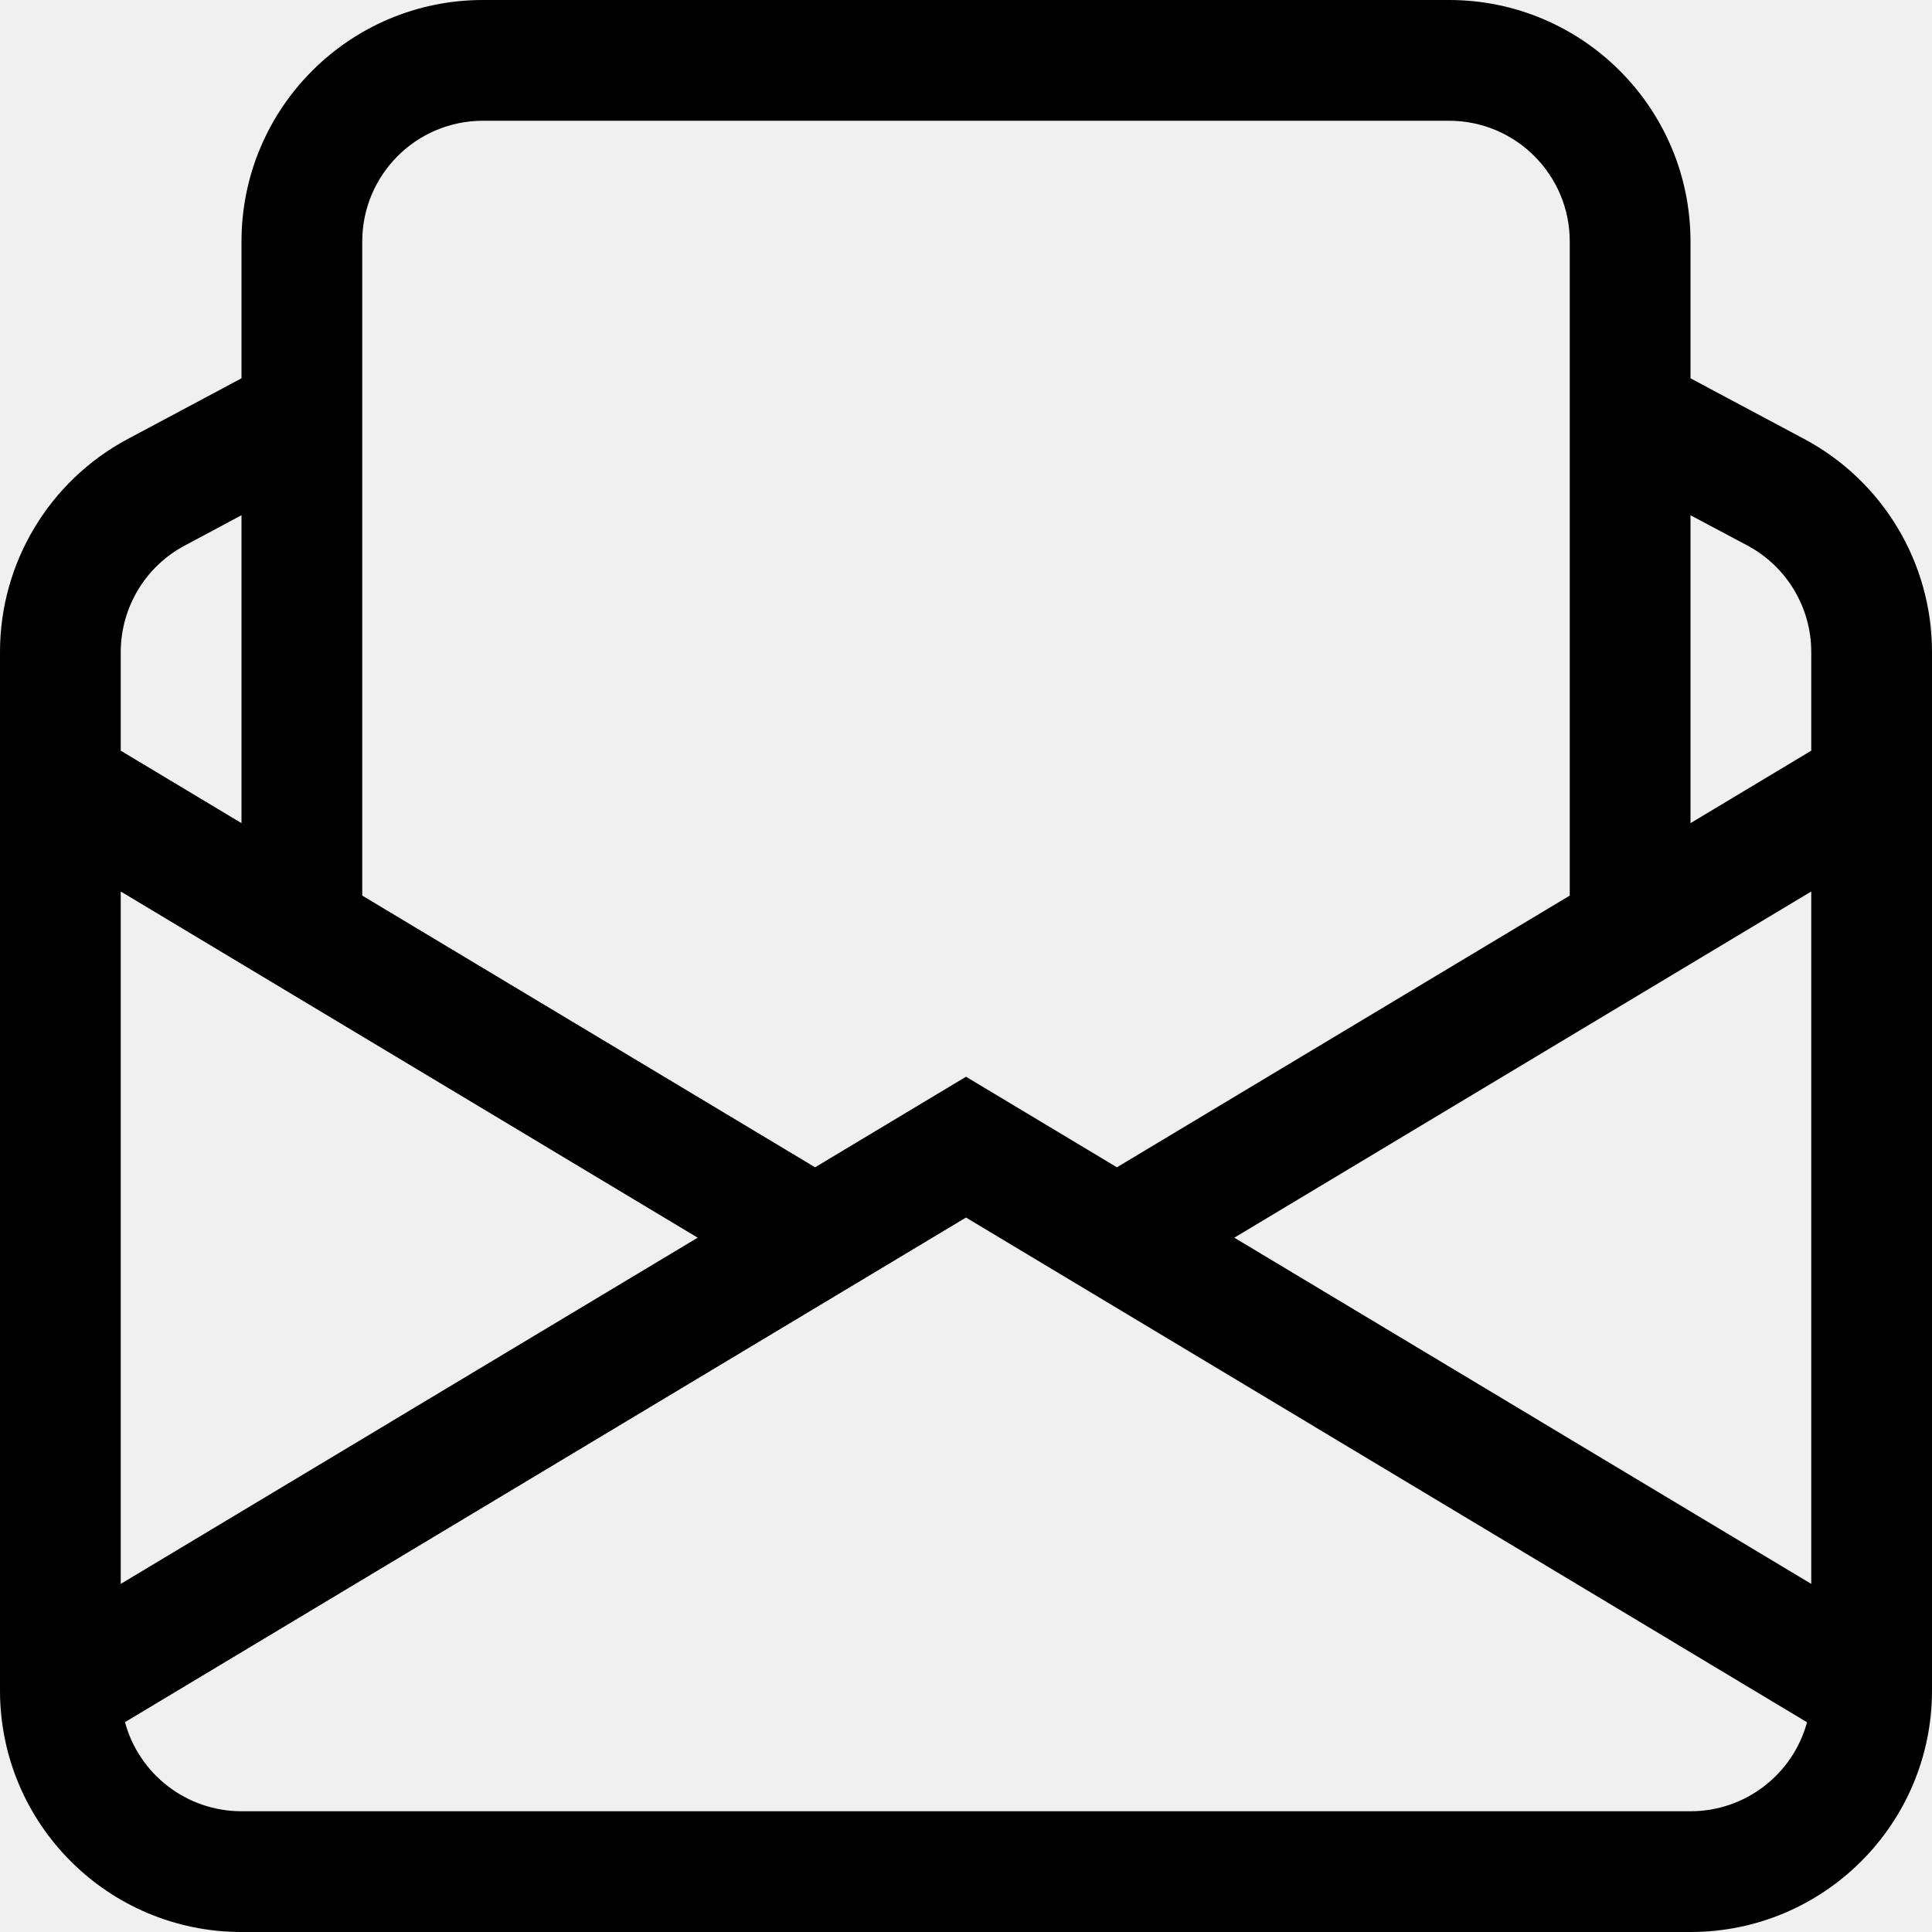
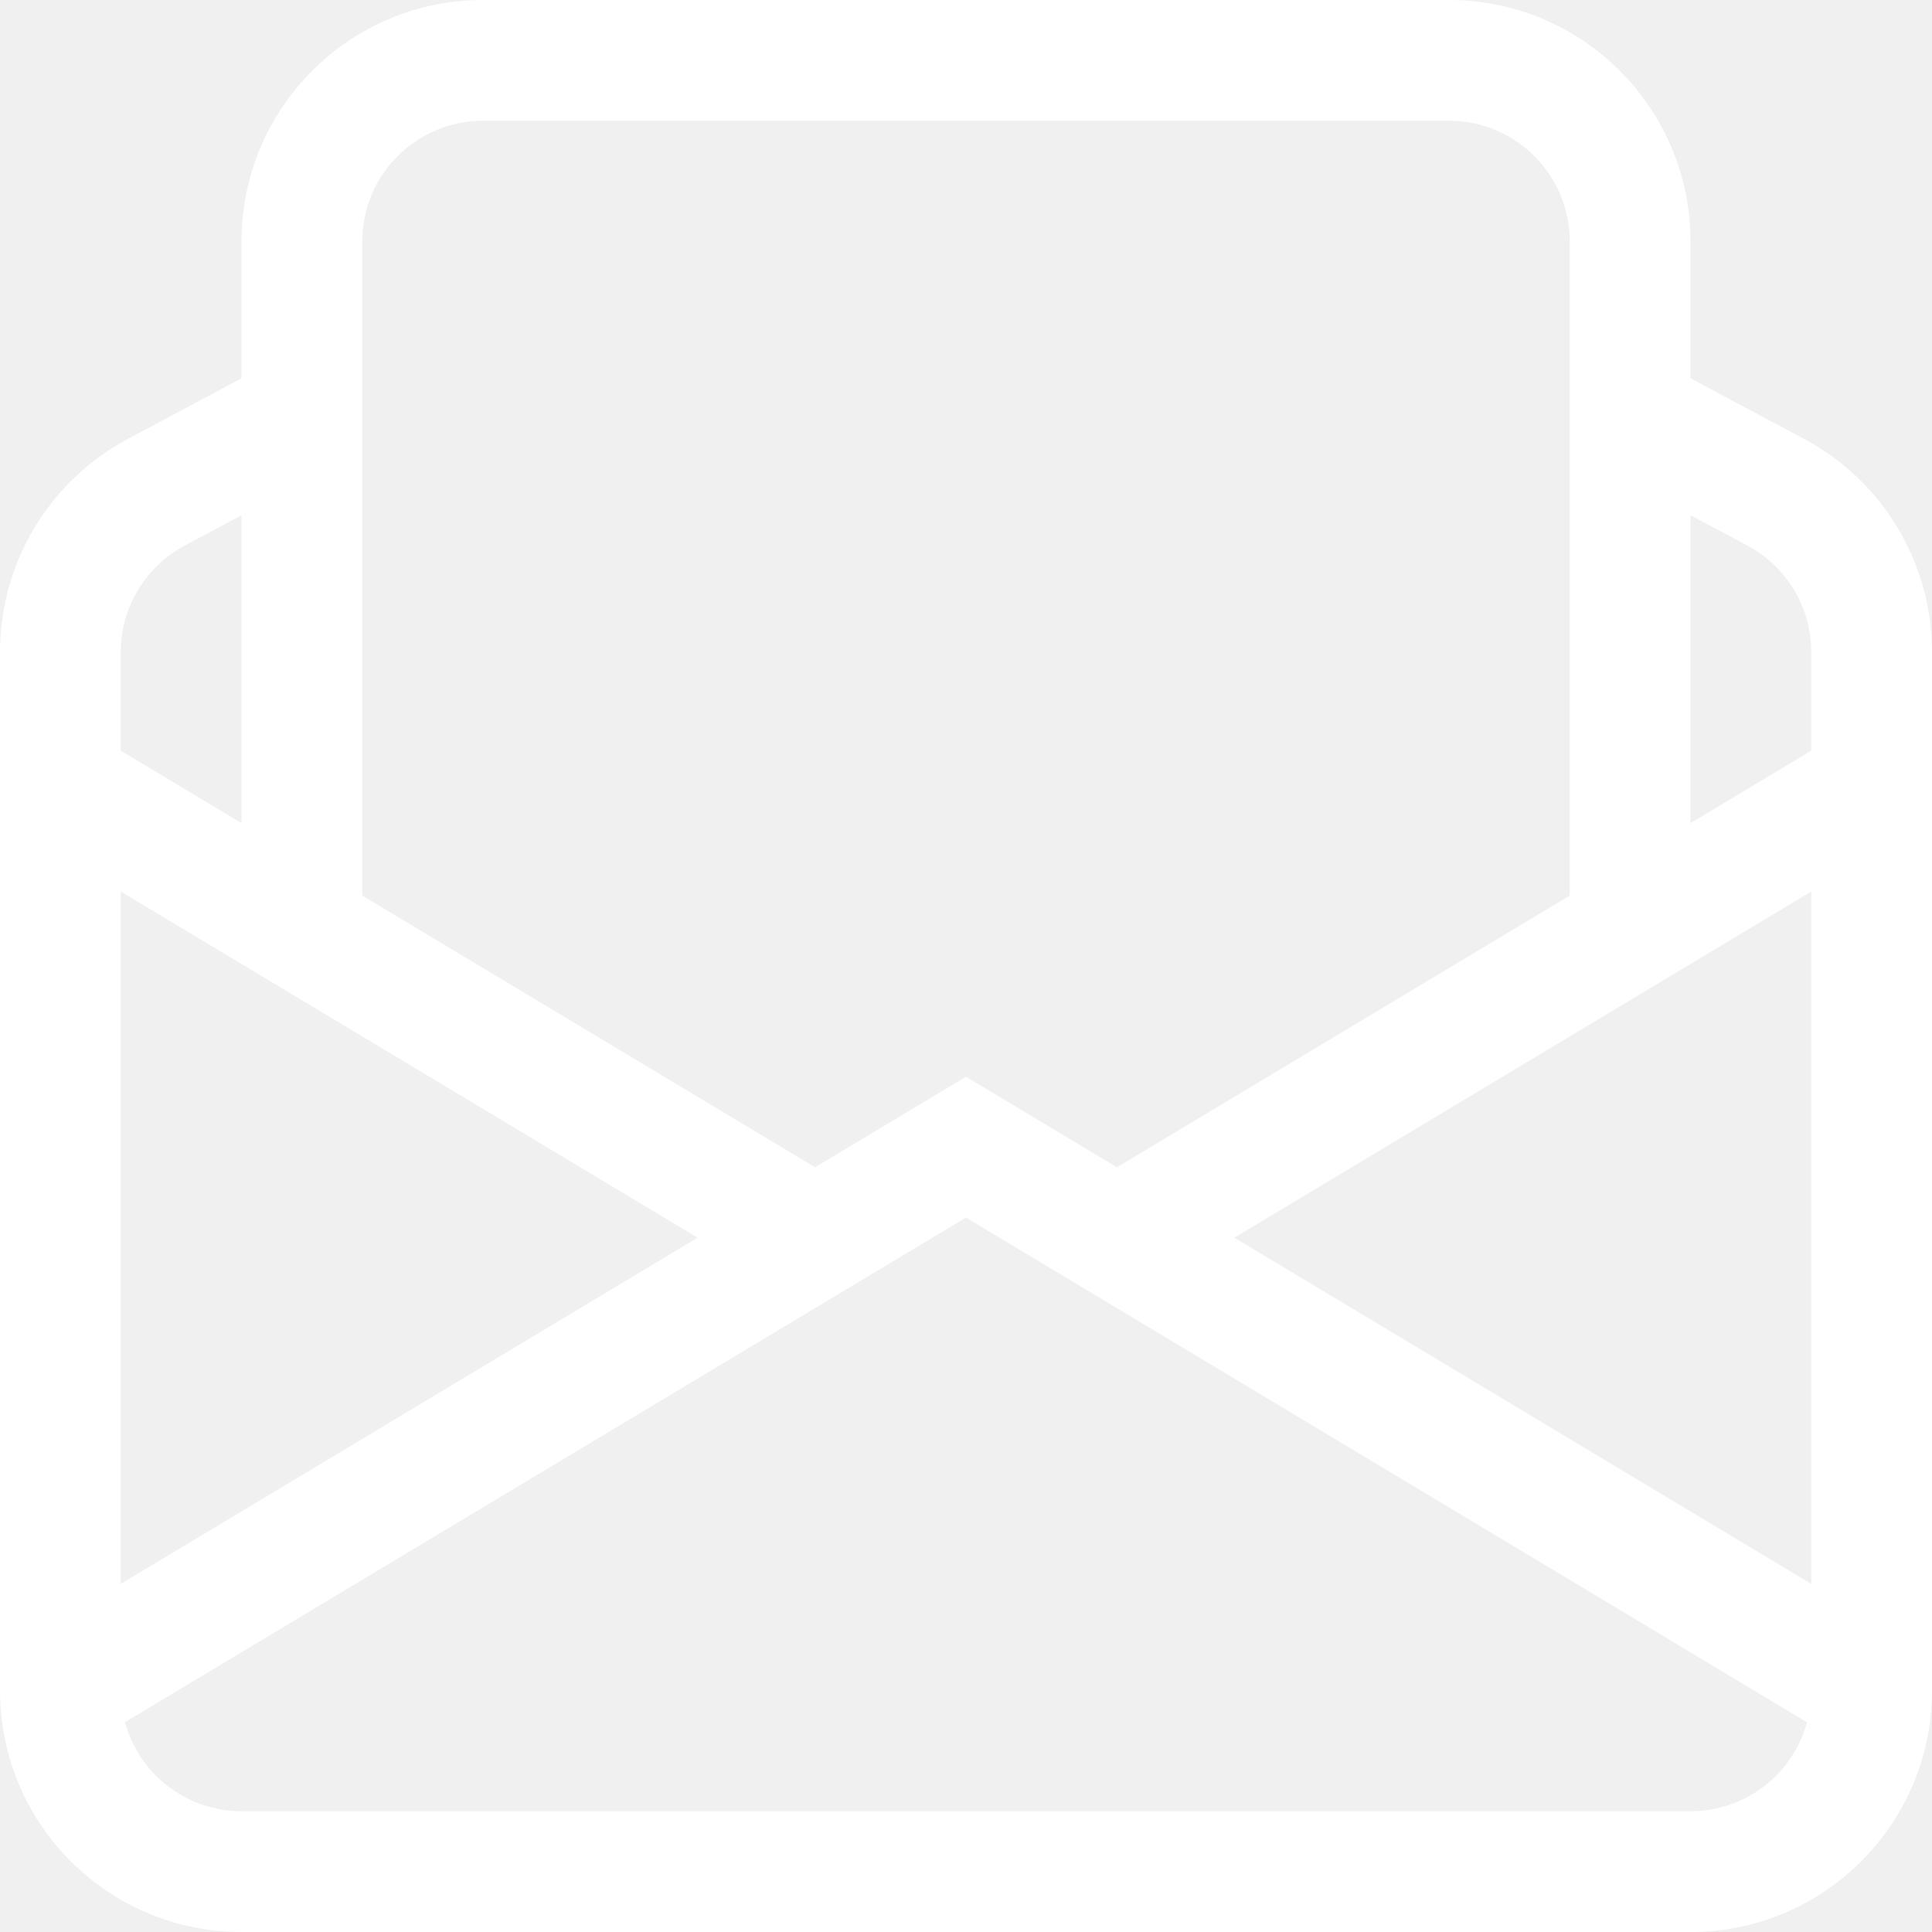
<svg xmlns="http://www.w3.org/2000/svg" width="16" height="16" class="bi bi-envelope-paper" viewBox="0 0 16 16">
-   <path d="M4 0a2 2 0 0 0-2 2v1.133l-.941.502A2 2 0 0 0 0 5.4V14a2 2 0 0 0 2 2h12a2 2 0 0 0 2-2V5.4a2 2 0 0 0-1.059-1.765L14 3.133V2a2 2 0 0 0-2-2H4Zm10 4.267.47.25A1 1 0 0 1 15 5.4v.817l-1 .6v-2.55Zm-1 3.15-3.75 2.25L8 8.917l-1.25.75L3 7.417V2a1 1 0 0 1 1-1h8a1 1 0 0 1 1 1v5.417Zm-11-.6-1-.6V5.4a1 1 0 0 1 .53-.882L2 4.267v2.55Zm13 .566v5.734l-4.778-2.867L15 7.383Zm-.035 6.88A1 1 0 0 1 14 15H2a1 1 0 0 1-.965-.738L8 10.083l6.965 4.18ZM1 13.116V7.383l4.778 2.867L1 13.117Z" />
- fill="#ffffff"
+   <path d="M4 0a2 2 0 0 0-2 2v1.133l-.941.502A2 2 0 0 0 0 5.4V14a2 2 0 0 0 2 2h12a2 2 0 0 0 2-2V5.4a2 2 0 0 0-1.059-1.765L14 3.133V2a2 2 0 0 0-2-2H4Zm10 4.267.47.25A1 1 0 0 1 15 5.4v.817l-1 .6v-2.55Zm-1 3.15-3.75 2.25L8 8.917l-1.25.75L3 7.417V2a1 1 0 0 1 1-1h8a1 1 0 0 1 1 1v5.417Zm-11-.6-1-.6V5.4a1 1 0 0 1 .53-.882L2 4.267v2.55Zm13 .566v5.734l-4.778-2.867L15 7.383Zm-.035 6.88A1 1 0 0 1 14 15H2a1 1 0 0 1-.965-.738L8 10.083l6.965 4.18ZM1 13.116V7.383l4.778 2.867L1 13.117Z" fill="#ffffff" />
</svg>
